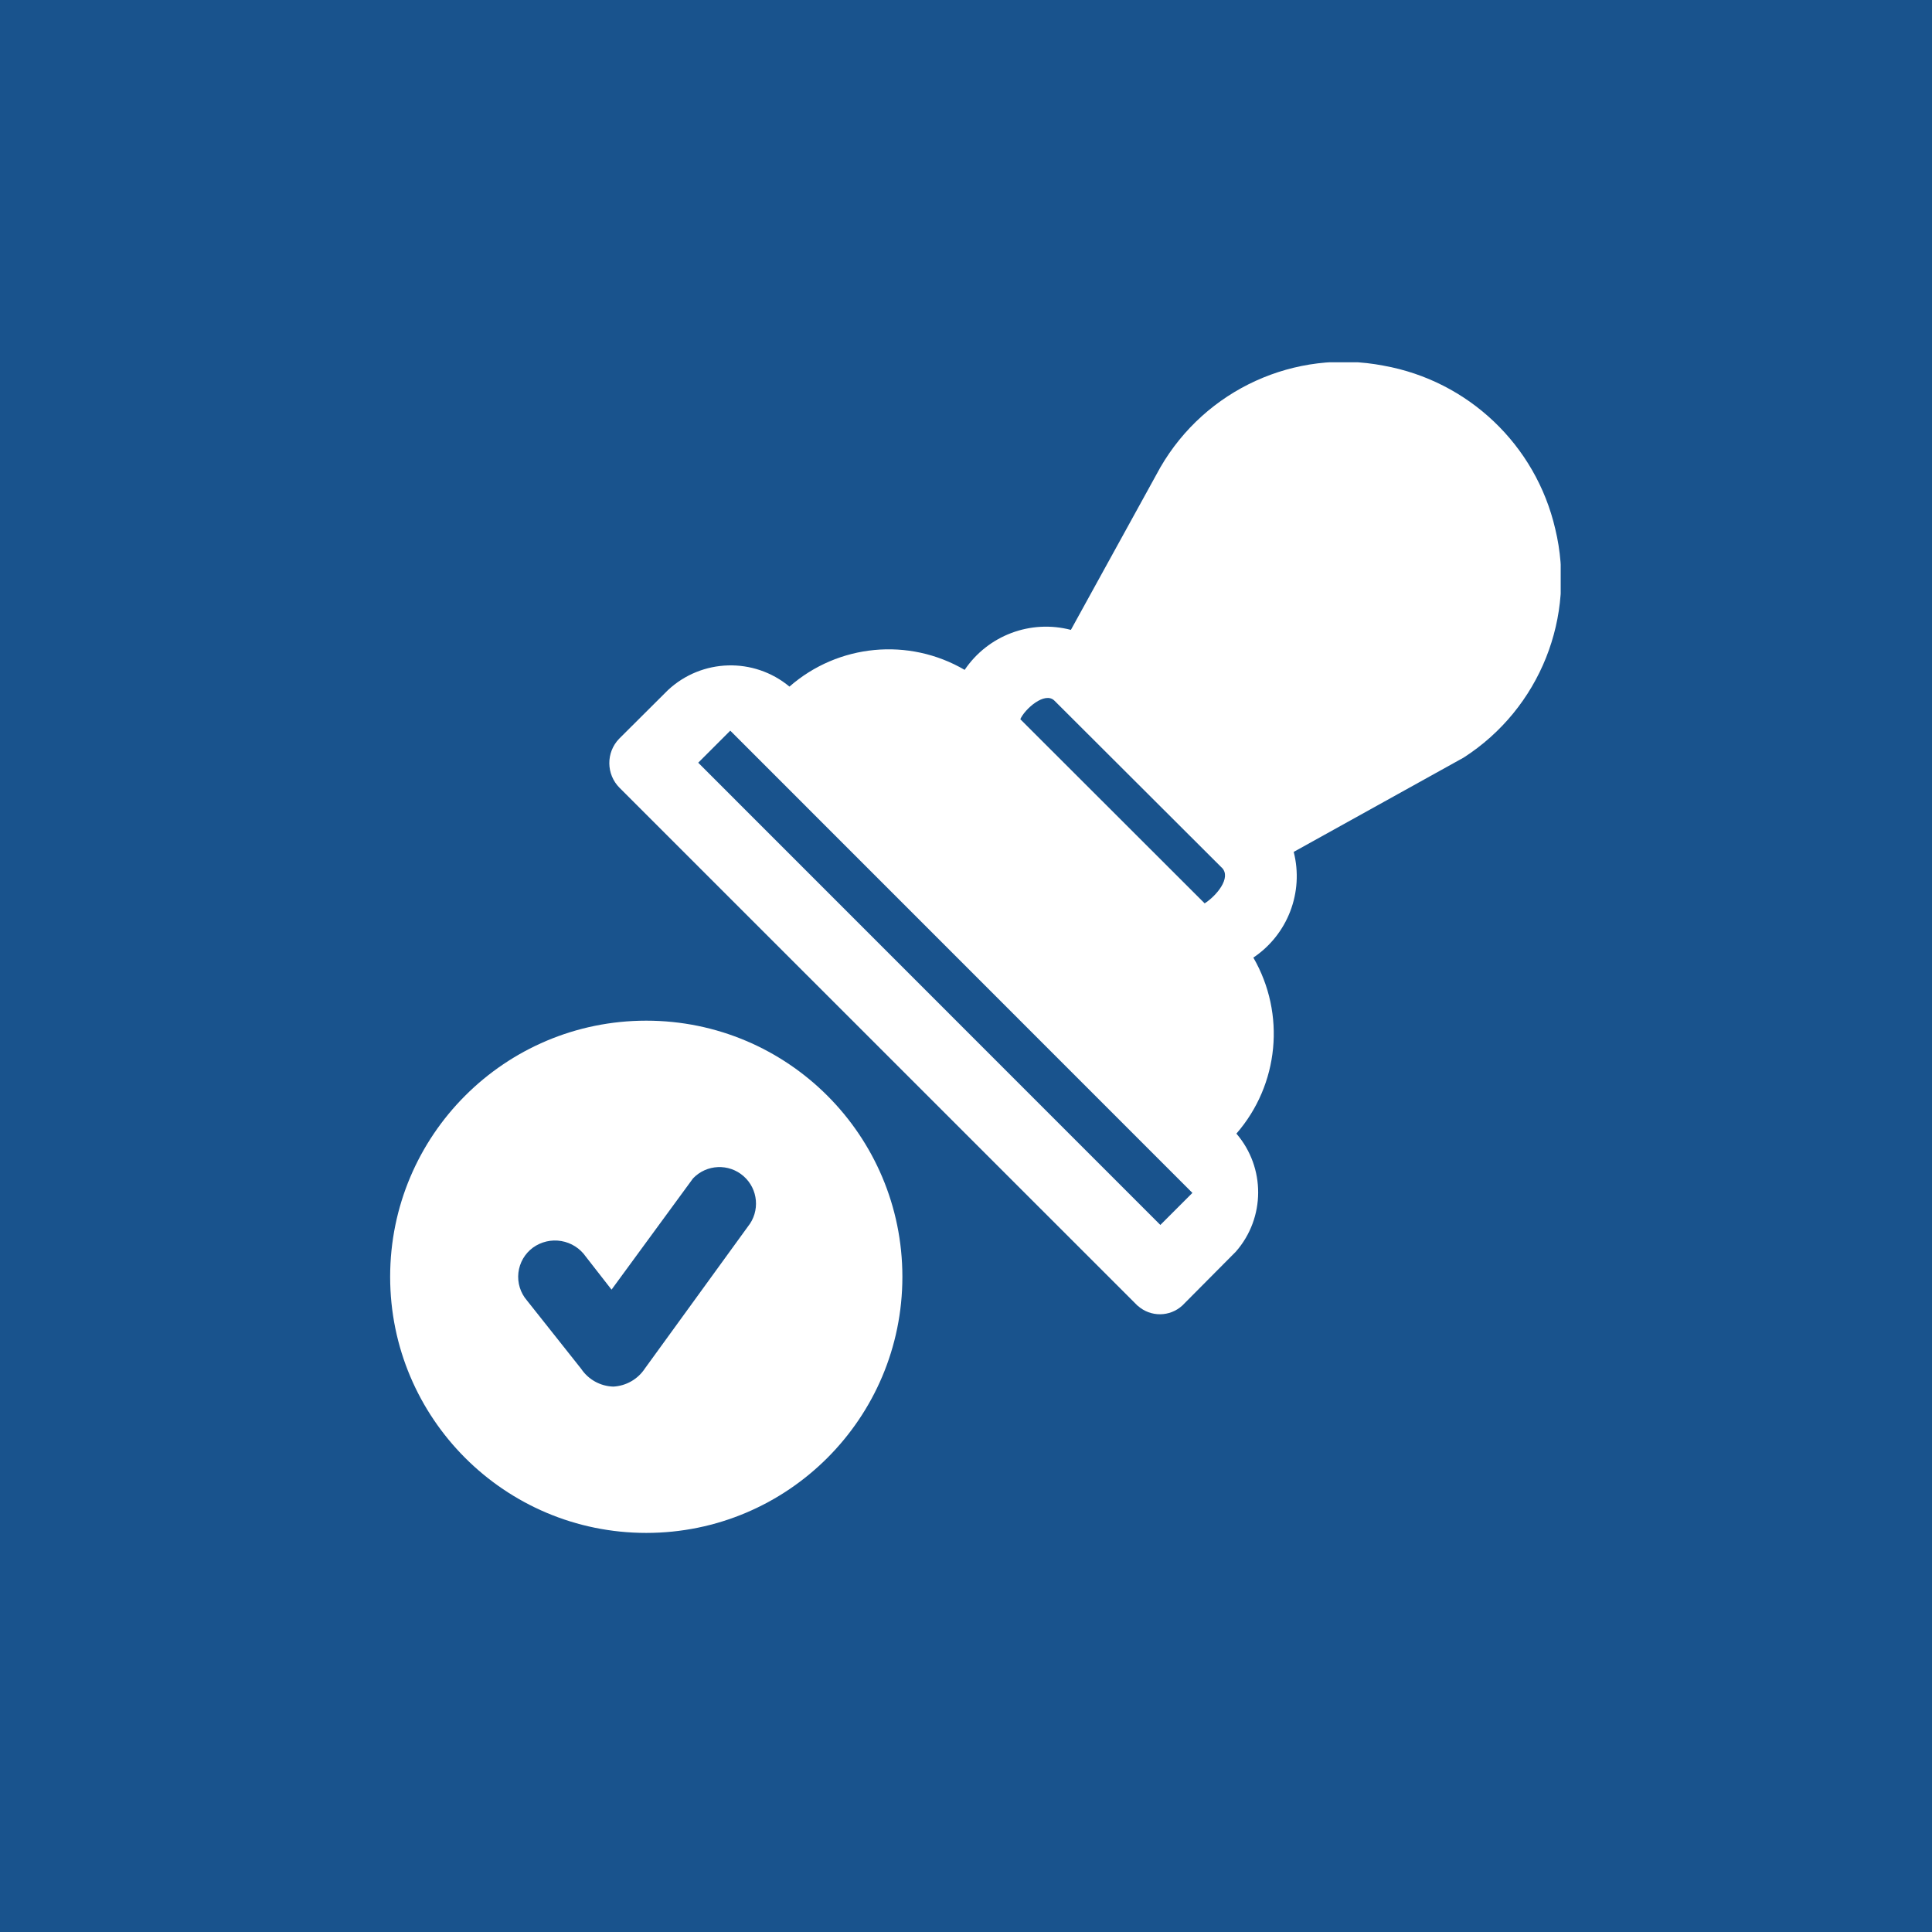
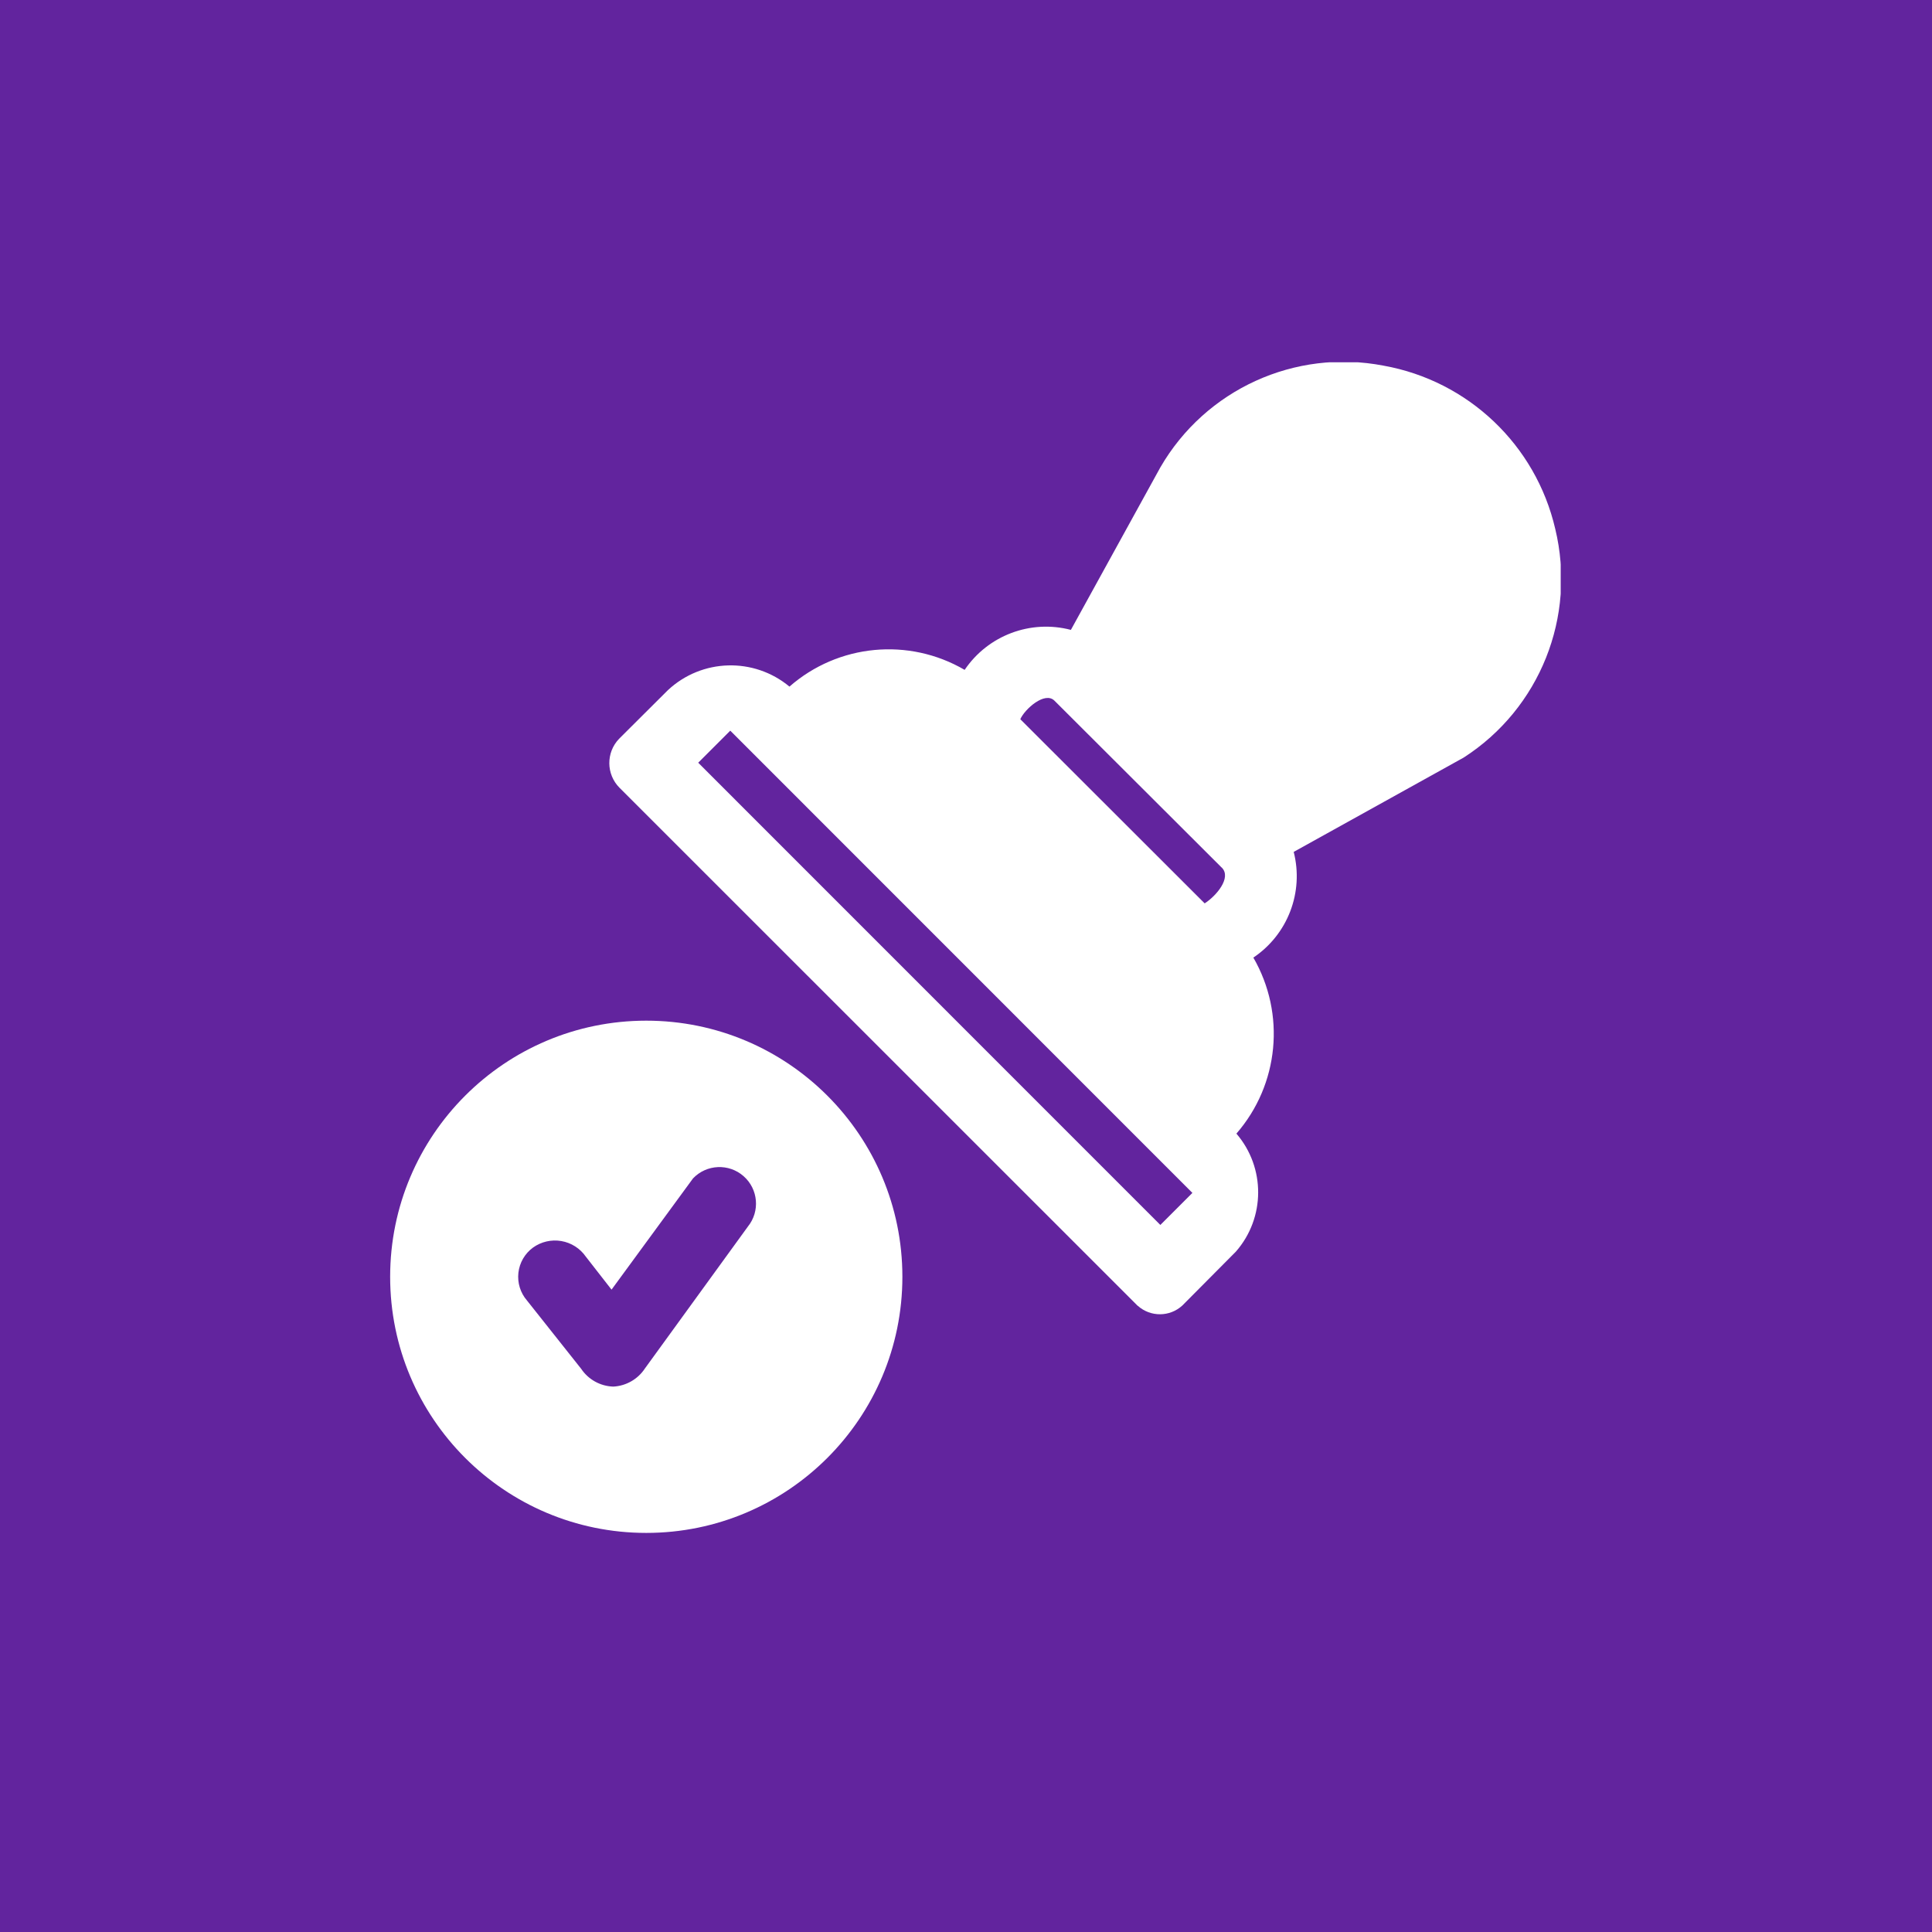
<svg xmlns="http://www.w3.org/2000/svg" width="69.323" height="69.323" viewBox="0 0 69.323 69.323">
  <defs>
    <clipPath id="clip-path">
      <rect id="Rectángulo_460818" data-name="Rectángulo 460818" width="42" height="42.003" fill="#fff" />
    </clipPath>
  </defs>
  <g id="Grupo_1211897" data-name="Grupo 1211897" transform="translate(-1010.711 -5307)">
-     <path id="Trazado_1275490" data-name="Trazado 1275490" d="M0,0H69.323V69.323H0Z" transform="translate(1010.711 5307)" fill="#19538d" />
+     <path id="Trazado_1275490" data-name="Trazado 1275490" d="M0,0H69.323V69.323H0Z" transform="translate(1010.711 5307)" fill="#62249e" />
    <g id="Grupo_1211389" data-name="Grupo 1211389" transform="translate(393.145 4557.138)">
      <g id="Grupo_1211388" data-name="Grupo 1211388" transform="translate(631.566 762.862)">
        <g id="Grupo_1211387" data-name="Grupo 1211387" clip-path="url(#clip-path)">
          <path id="Trazado_1274465" data-name="Trazado 1274465" d="M84.285,33.852,65.694,15.265a1.258,1.258,0,0,1-.016-1.757l1.754-1.747a3.3,3.3,0,0,1,4.36-.126,5.406,5.406,0,0,1,6.286-.6A3.524,3.524,0,0,1,81.89,9.6L85.1,3.769A7.589,7.589,0,0,1,93.108.119a7.721,7.721,0,0,1,6.161,5.855,7.625,7.625,0,0,1-3.284,8.207l-6.1,3.385a3.519,3.519,0,0,1-1.448,3.793,5.46,5.46,0,0,1-.608,6.316,3.231,3.231,0,0,1-.018,4.233L85.89,33.842a1.189,1.189,0,0,1-1.6.01M87.3,18.128l-6-5.988c-.344-.343-1.064.3-1.225.665l6.615,6.608c.41-.261.979-.921.613-1.285M69.668,13.216l-1.15,1.15L85.1,30.952l1.15-1.15Z" transform="translate(-57.465 0.001)" fill="#fff" />
          <path id="Trazado_1274466" data-name="Trazado 1274466" d="M18.379,205.439a9.19,9.19,0,1,1-9.19-9.19,9.19,9.19,0,0,1,9.19,9.19m-13.469.852,1.942,2.448a1.442,1.442,0,0,0,1.154.64,1.449,1.449,0,0,0,1.137-.654l3.693-5.089a1.311,1.311,0,0,0-1.969-1.728L7.943,205.9l-.923-1.184a1.348,1.348,0,0,0-1.895-.325,1.3,1.3,0,0,0-.215,1.9" transform="translate(0 -172.626)" fill="#fff" />
        </g>
      </g>
    </g>
  </g>
</svg>
